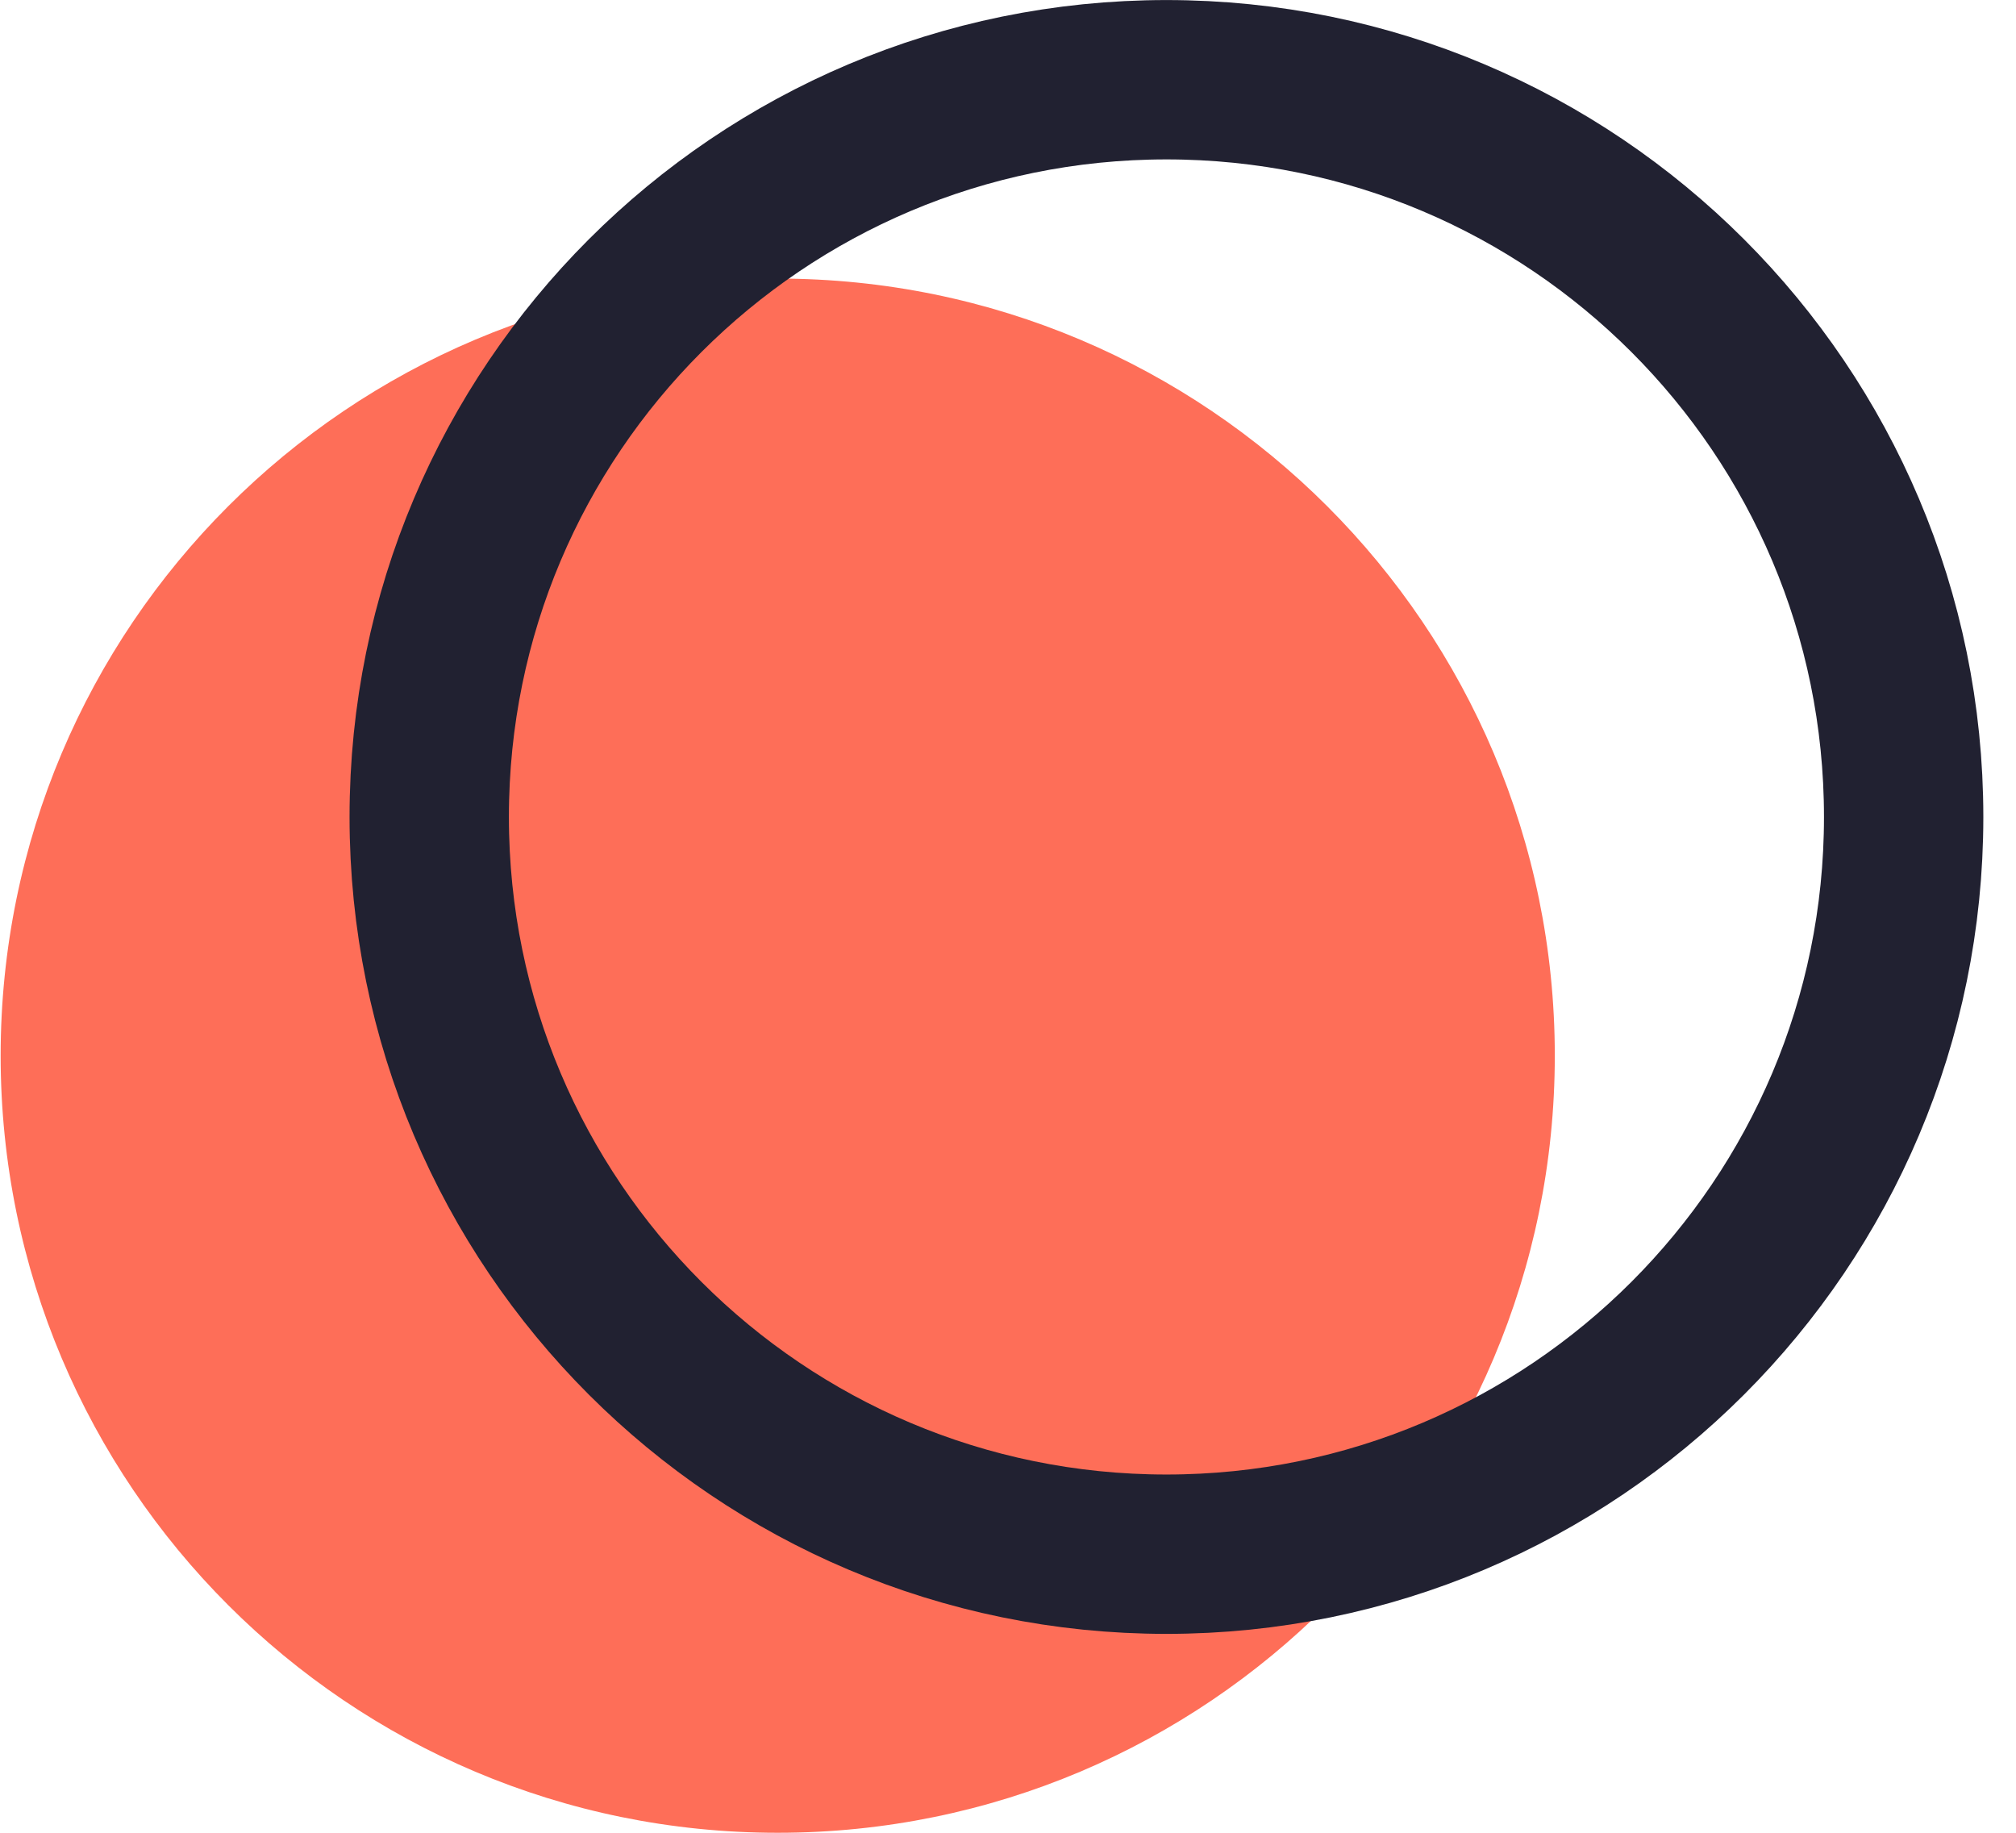
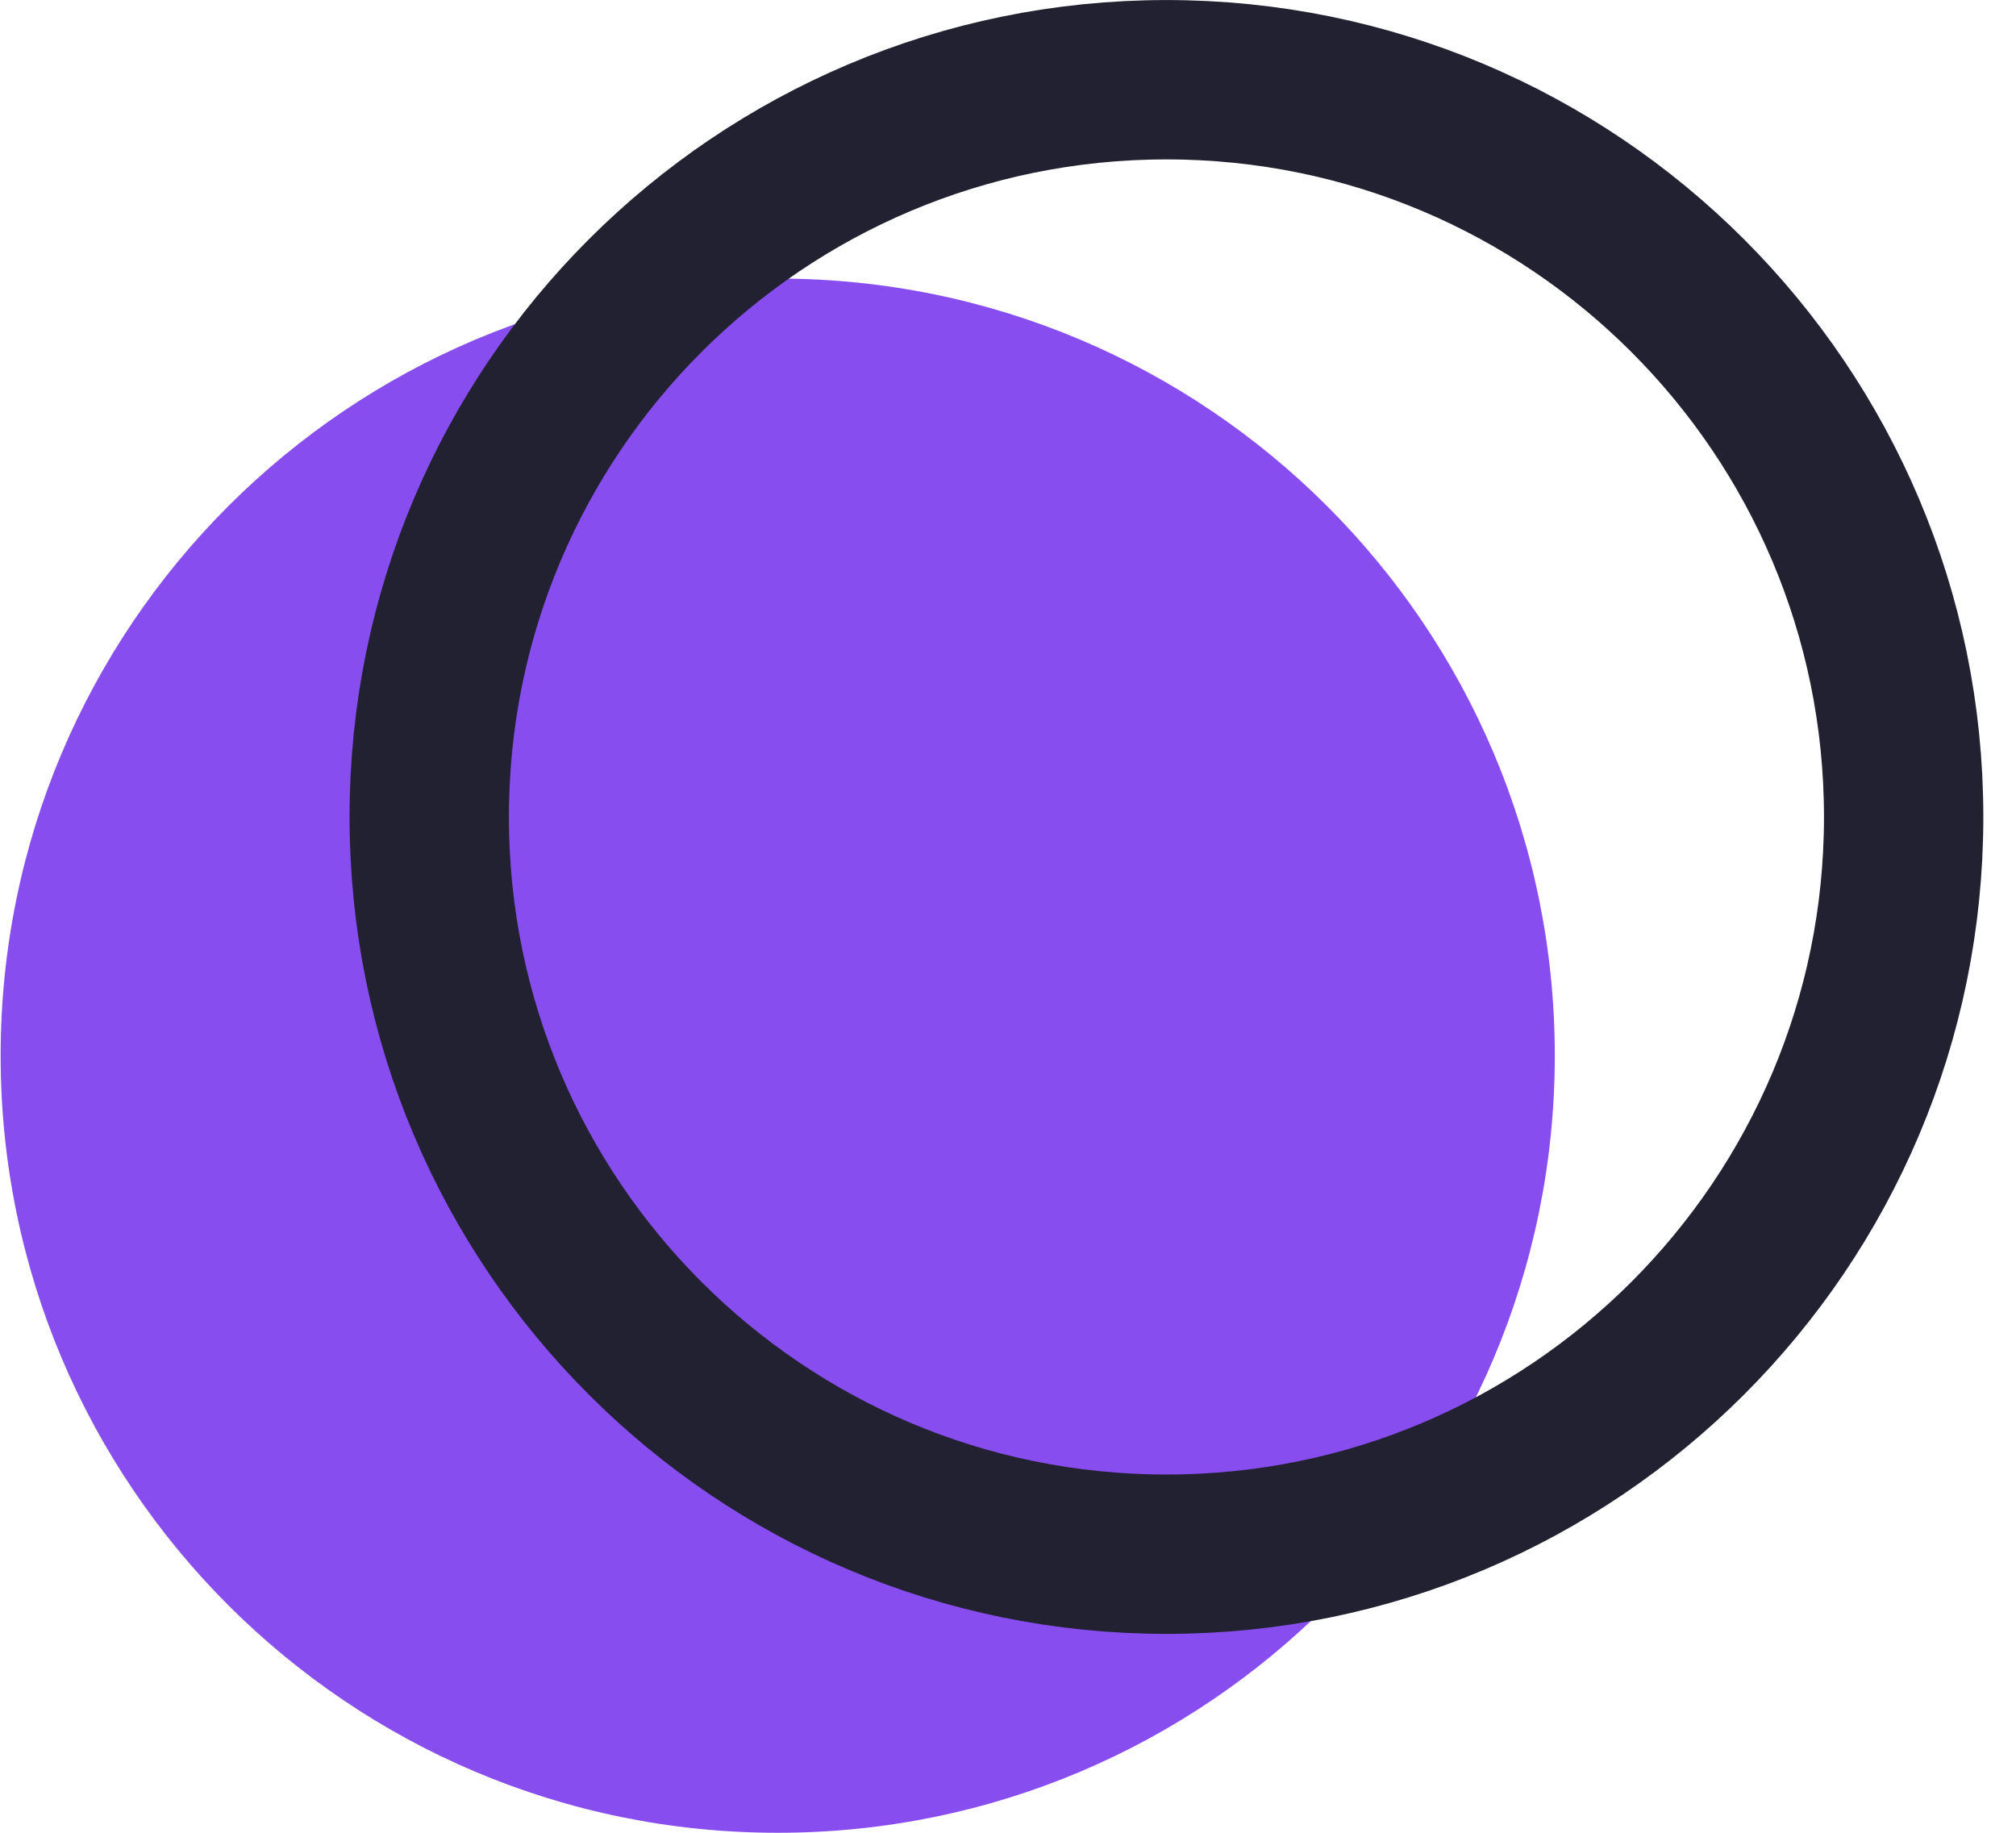
<svg xmlns="http://www.w3.org/2000/svg" width="22" height="20" viewBox="0 0 22 20" fill="none">
-   <ellipse cx="8.487" cy="11.52" rx="8.48" ry="8.48" fill="#FE6E58" />
+   <ellipse cx="8.487" cy="11.52" rx="8.48" ry="8.48" fill="#884DEE" />
  <path d="M20.774 8.915C20.774 13.358 17.172 16.96 12.729 16.96C8.286 16.96 4.684 13.358 4.684 8.915C4.684 4.472 8.286 0.87 12.729 0.87C17.172 0.87 20.774 4.472 20.774 8.915Z" stroke="#212131" stroke-width="1.739" />
</svg>
